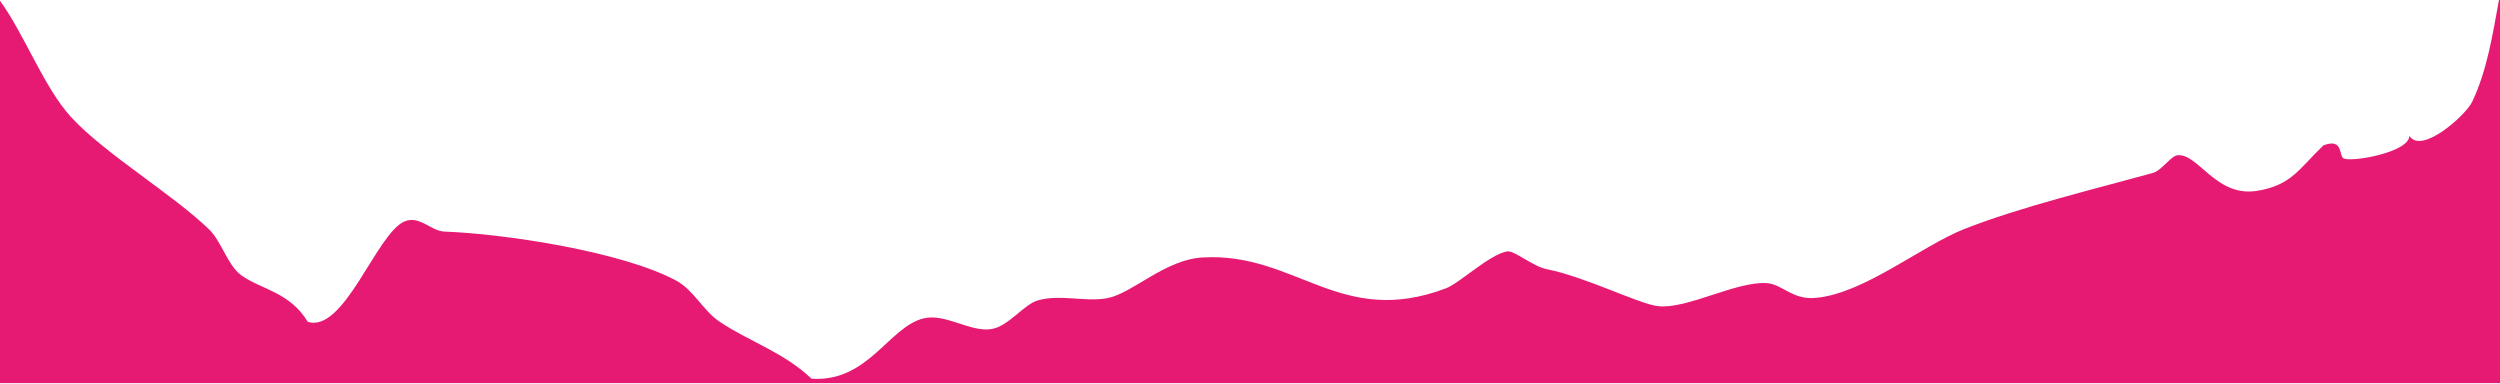
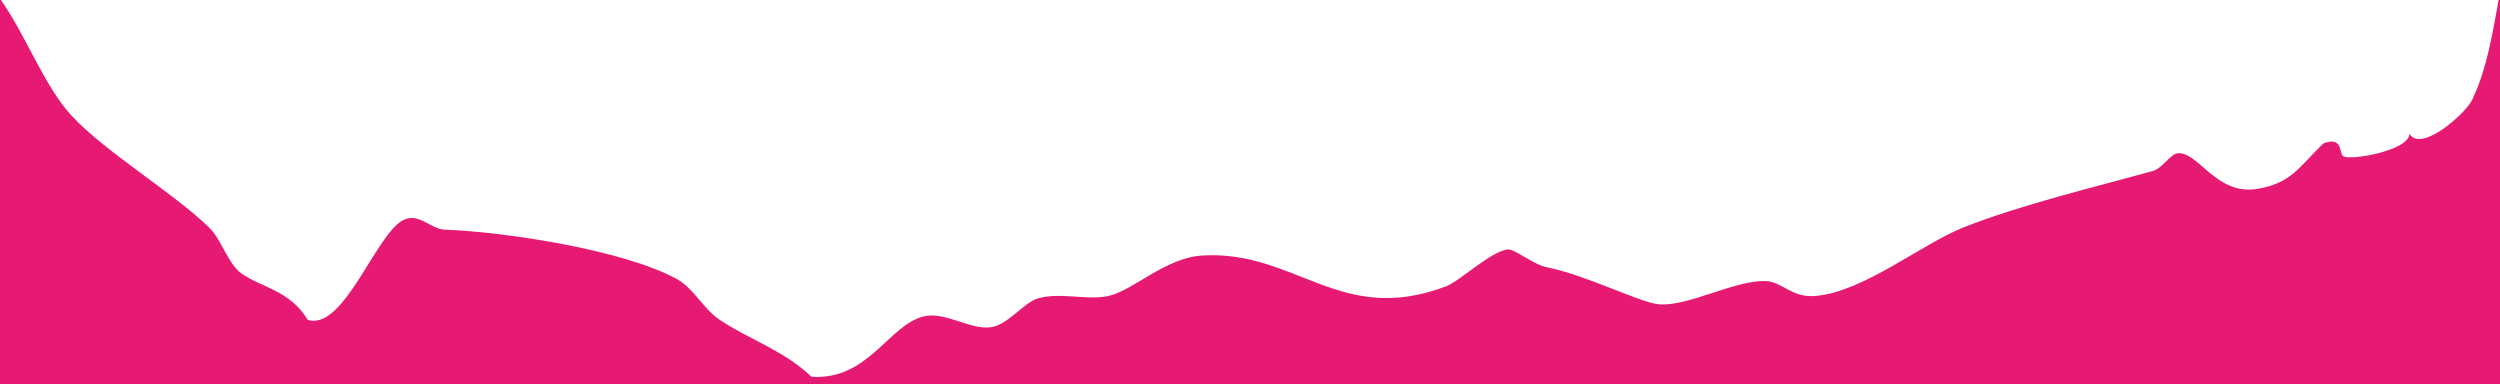
<svg xmlns="http://www.w3.org/2000/svg" id="Layer_2" data-name="Layer 2" viewBox="0 0 1280 196.15">
  <defs>
    <style>
      .cls-1 {
        fill: #e71a73;
      }
    </style>
  </defs>
-   <g id="Layer_1-2" data-name="Layer 1">
-     <path class="cls-1" d="M1279.47,0c-3.27,17.74-5.97,35.69-13.64,51.95-3.36,7.16-26.19,27.42-32.22,17.57-.11,8.49-29.33,13.59-33.63,11.61-2.66-1.24-.03-10.64-10.39-6.7-12.54,12.01-16.25,20.37-33.96,23.28-21.06,3.4-29.96-19.11-40.66-18.24-3.55.29-7.99,7.79-12.8,9.11-30.05,8.29-67.78,17.38-96.48,28.69-21.87,8.62-51.42,33.14-76.17,35.26-12.13,1.04-16.98-7.19-25.23-7.6-15.83-.78-40.58,13.47-55.38,11.82-9.73-1.07-36.88-14.93-56.97-18.93-7.14-1.4-16.65-9.72-20.27-9.1-8.99,1.49-24.42,16.28-31.22,18.85-54.27,20.64-76.87-18.55-124.78-15.75-19.2,1.13-35.63,18.15-48.39,20.76-11.32,2.32-24.16-2.14-35.92,1.22-7.07,1.99-15.06,13.38-23.9,14.71-10.65,1.62-23.42-8.14-34.44-5.53-17.98,4.23-28.41,32.88-57.53,30.91-14.32-13.65-32.33-19.19-47.2-29.28-8.32-5.63-13.06-16.05-22.01-20.89-27.67-14.97-88.42-24.05-118.71-25.15-6.96-.24-12.95-8.64-20.72-5.08-14.24,6.51-30.67,57.18-49.28,51.27-9.32-15.44-24.34-16.63-34.26-23.99-6.7-4.96-9.99-17.26-16.2-23.26-18.72-18.12-53.57-38.89-70.66-57.5C22.57,44.92,12.61,17.75,0,.38v195.77h1280V0h-.53Z" />
+   <g id="Layer_1-2" data-name="Layer 1-2">
+     <path class="cls-1" d="M1279.47-1c-3.27,17.74-5.97,35.69-13.64,51.95-3.36,7.16-26.19,27.42-32.22,17.57-.11,8.49-29.33,13.59-33.63,11.61-2.66-1.24-.03-10.64-10.39-6.7-12.54,12.01-16.25,20.37-33.96,23.28-21.06,3.4-29.96-19.11-40.66-18.24-3.55.29-7.99,7.79-12.8,9.11-30.05,8.29-67.78,17.38-96.48,28.69-21.87,8.62-51.42,33.14-76.17,35.26-12.13,1.04-16.98-7.19-25.23-7.6-15.83-.78-40.58,13.47-55.38,11.82-9.73-1.07-36.88-14.93-56.97-18.93-7.14-1.4-16.65-9.72-20.27-9.1-8.99,1.49-24.42,16.28-31.22,18.85-54.27,20.64-76.87-18.55-124.78-15.75-19.2,1.13-35.63,18.15-48.39,20.76-11.32,2.32-24.16-2.14-35.92,1.22-7.07,1.99-15.06,13.38-23.9,14.71-10.65,1.62-23.42-8.14-34.44-5.53-17.98,4.23-28.41,32.88-57.53,30.91-14.32-13.65-32.33-19.19-47.2-29.28-8.32-5.63-13.06-16.05-22.01-20.89-27.67-14.97-88.42-24.05-118.71-25.15-6.96-.24-12.95-8.64-20.72-5.08-14.24,6.51-30.67,57.18-49.28,51.27-9.32-15.44-24.34-16.63-34.26-23.99-6.7-4.96-9.99-17.26-16.2-23.26-18.72-18.12-53.57-38.89-70.66-57.5C22.57,43.92,12.61,16.75,0-.62v195.77h1280V-1h-.53Z" />
  </g>
+   <rect class="cls-1" x="-15" y="194.87" width="1305" height="12.41" />
</svg>
